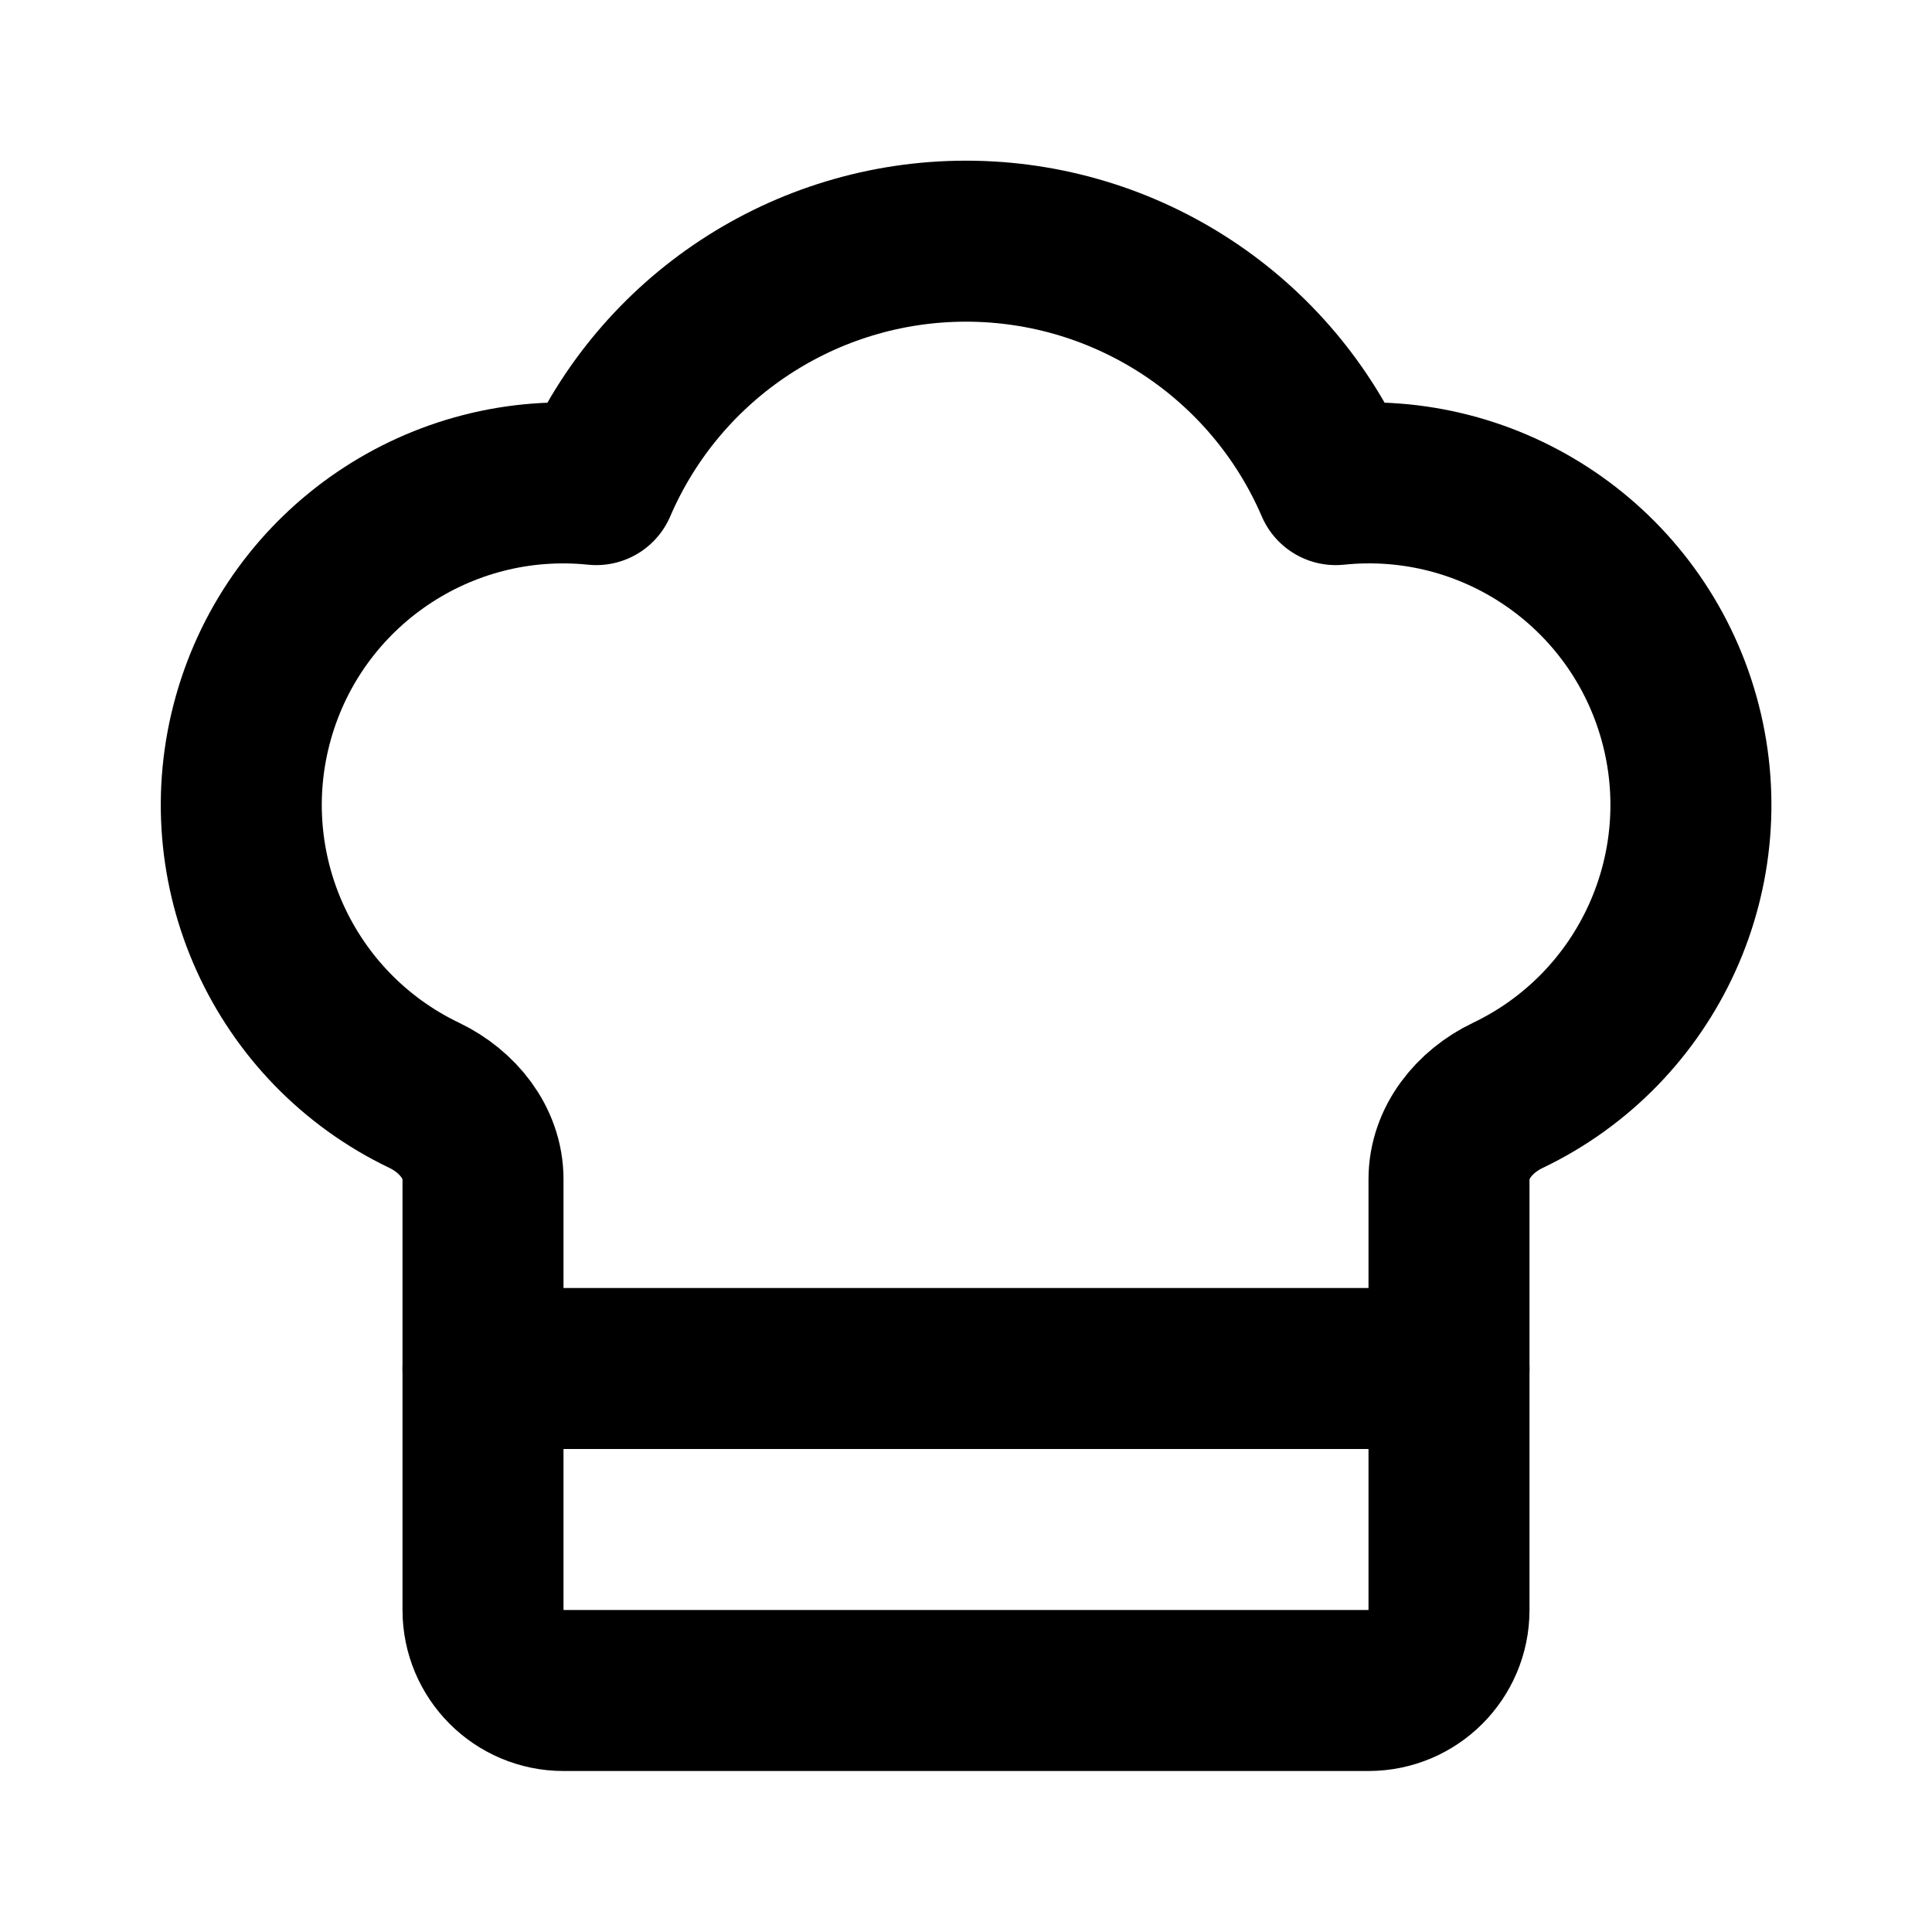
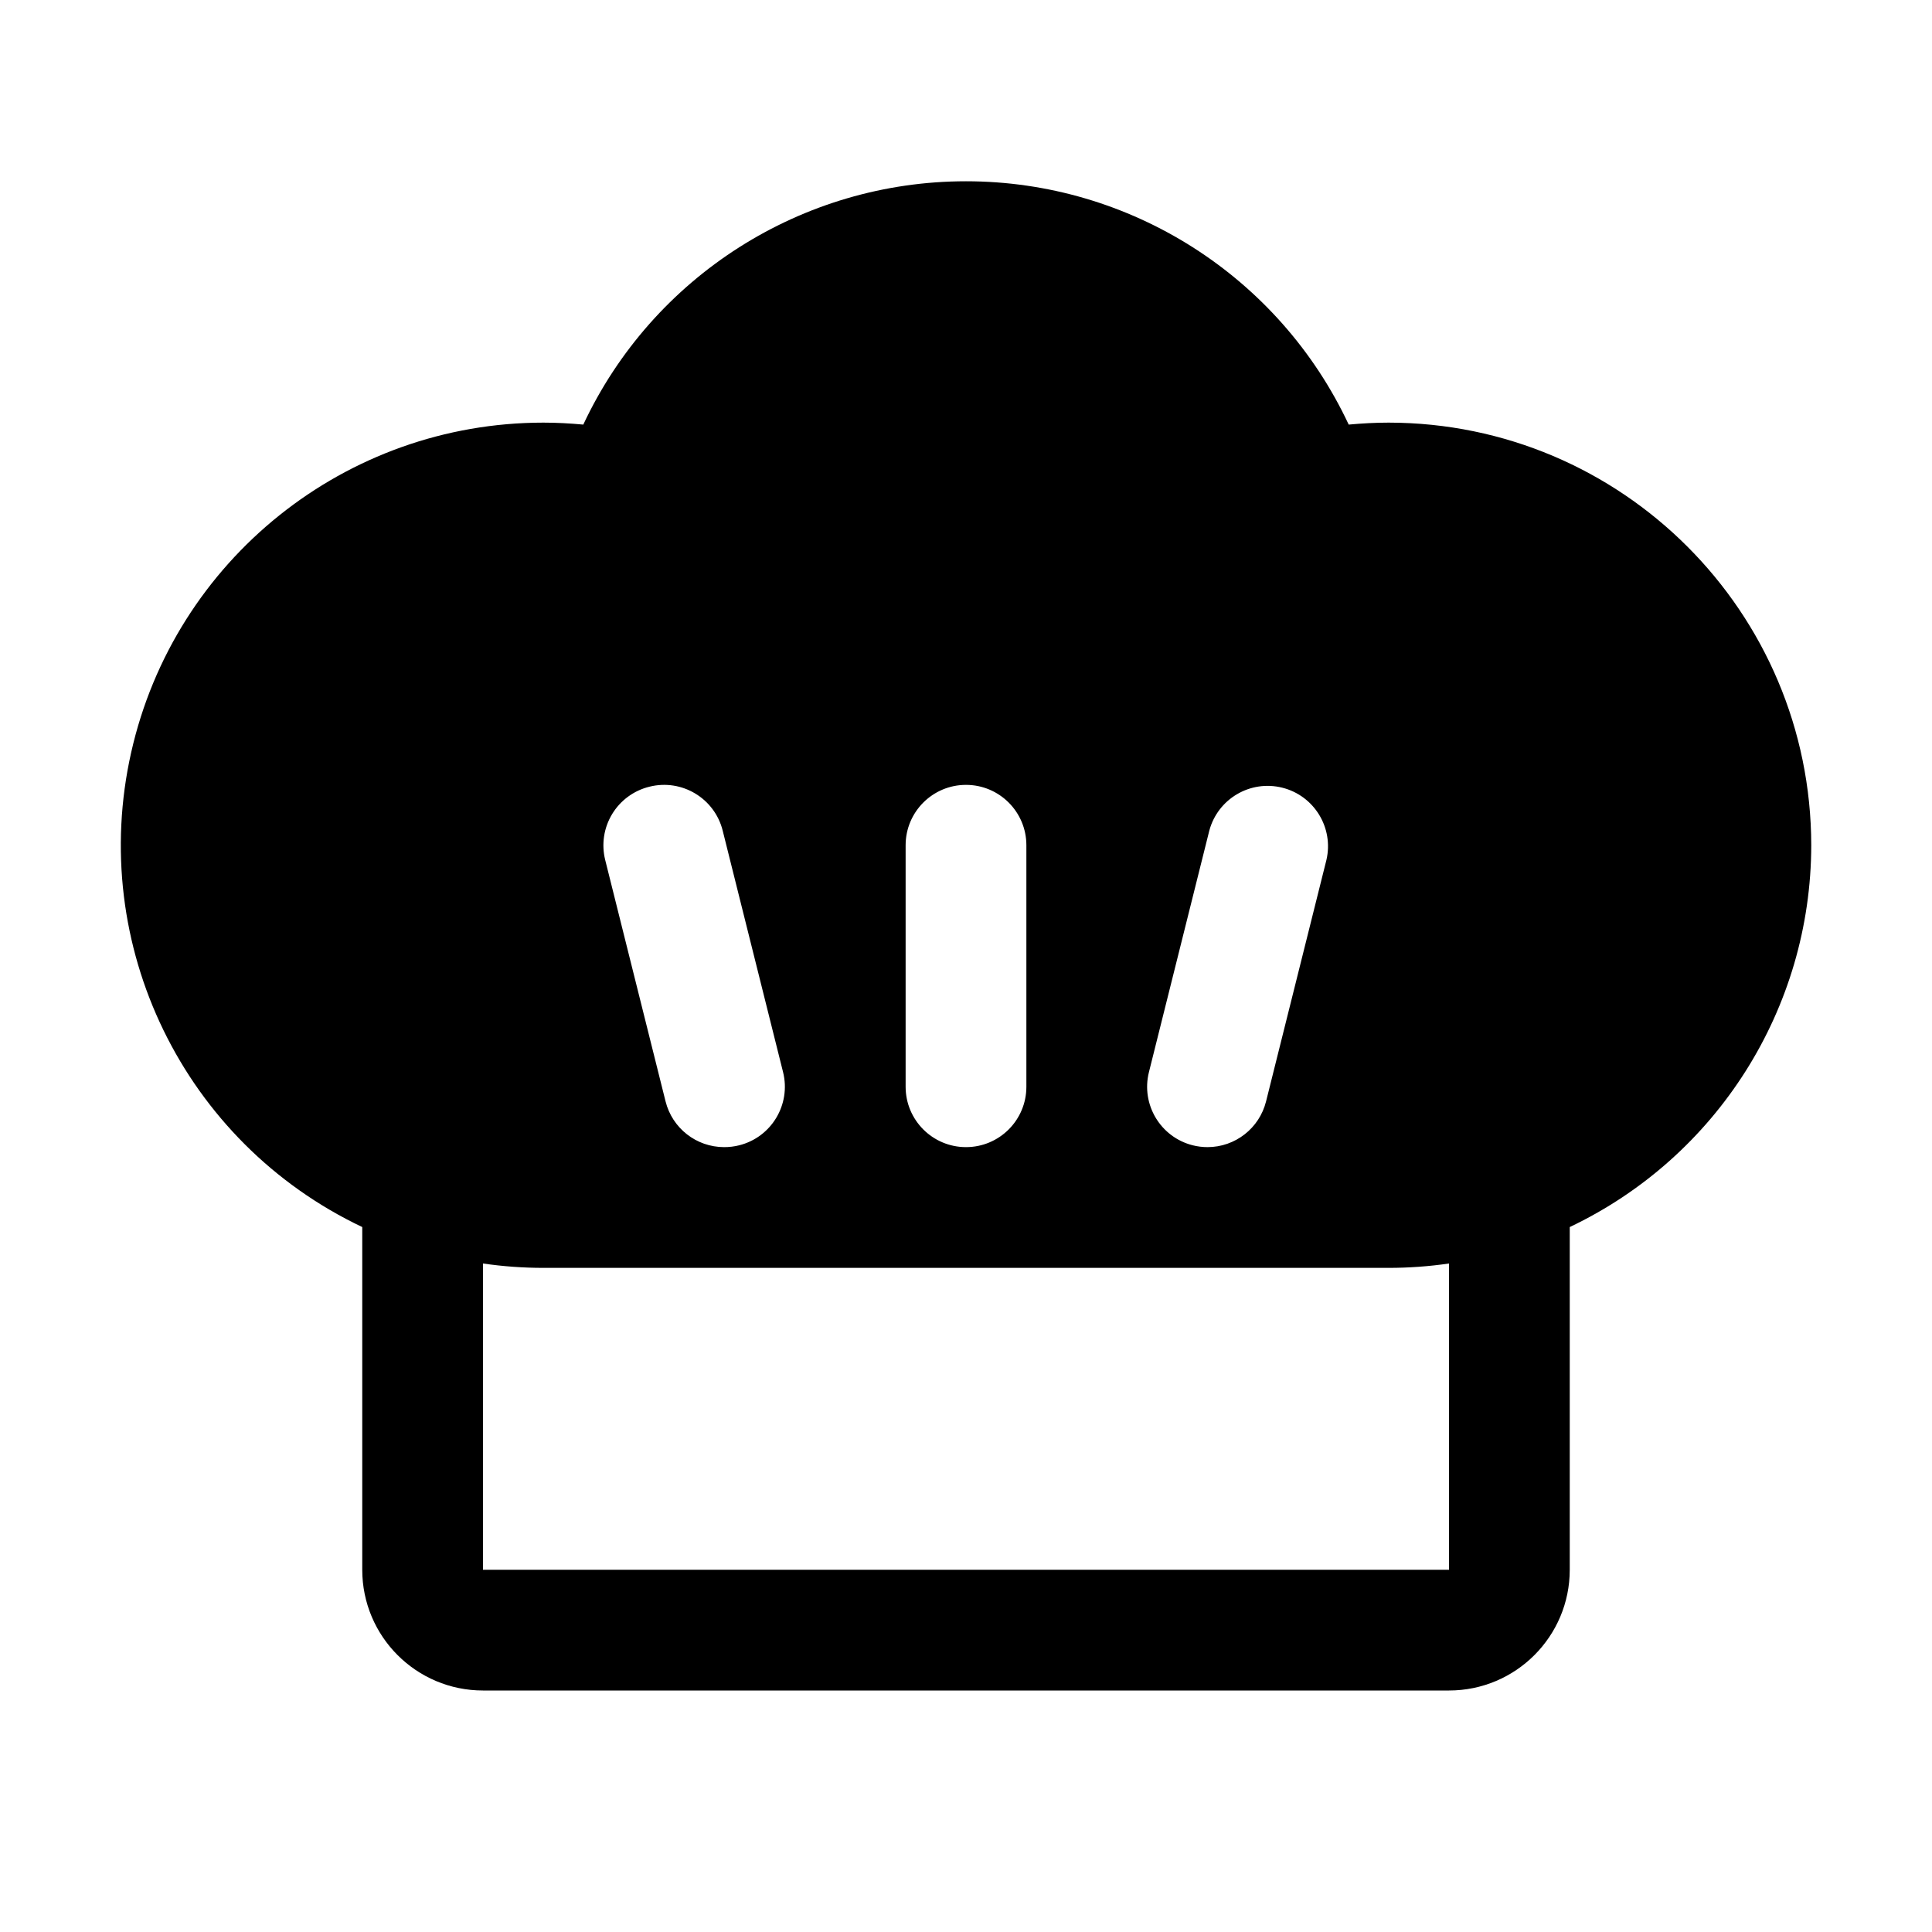
- <svg xmlns="http://www.w3.org/2000/svg" class="lucide lucide-chef-hat" width="24" height="24" viewBox="0 0 24 24" fill="none" stroke="currentColor" stroke-width="2" stroke-linecap="round" stroke-linejoin="round">
-   <path d="M17 21a1 1 0 0 0 1-1v-5.35c0-.457.316-.844.727-1.041a4 4 0 0 0-2.134-7.589 5 5 0 0 0-9.186 0 4 4 0 0 0-2.134 7.588c.411.198.727.585.727 1.041V20a1 1 0 0 0 1 1Z" />
-   <path d="M6 17h12" />
+ <svg xmlns="http://www.w3.org/2000/svg" viewBox="0 0 256 256" fill="currentColor">
+   <path d="M240,112a56.06,56.06,0,0,0-56-56c-1.77,0-3.54.1-5.29.26a56,56,0,0,0-101.42,0C75.54,56.1,73.77,56,72,56A56,56,0,0,0,48,162.59V208a16,16,0,0,0,16,16H192a16,16,0,0,0,16-16V162.59A56.09,56.09,0,0,0,240,112Zm-87.76,30.06,8-32a8,8,0,0,1,15.52,3.88l-8,32A8,8,0,0,1,160,152a8.13,8.13,0,0,1-1.95-.24A8,8,0,0,1,152.24,142.06ZM120,112a8,8,0,0,1,16,0v32a8,8,0,0,1-16,0Zm-33.94-7.76a8,8,0,0,1,9.7,5.82l8,32a8,8,0,0,1-5.82,9.7,8.13,8.13,0,0,1-2,.24,8,8,0,0,1-7.75-6.06l-8-32A8,8,0,0,1,86.06,104.24ZM192,208H64V167.42a55.49,55.49,0,0,0,8,.58H184a55.49,55.49,0,0,0,8-.58Z" />
</svg>
